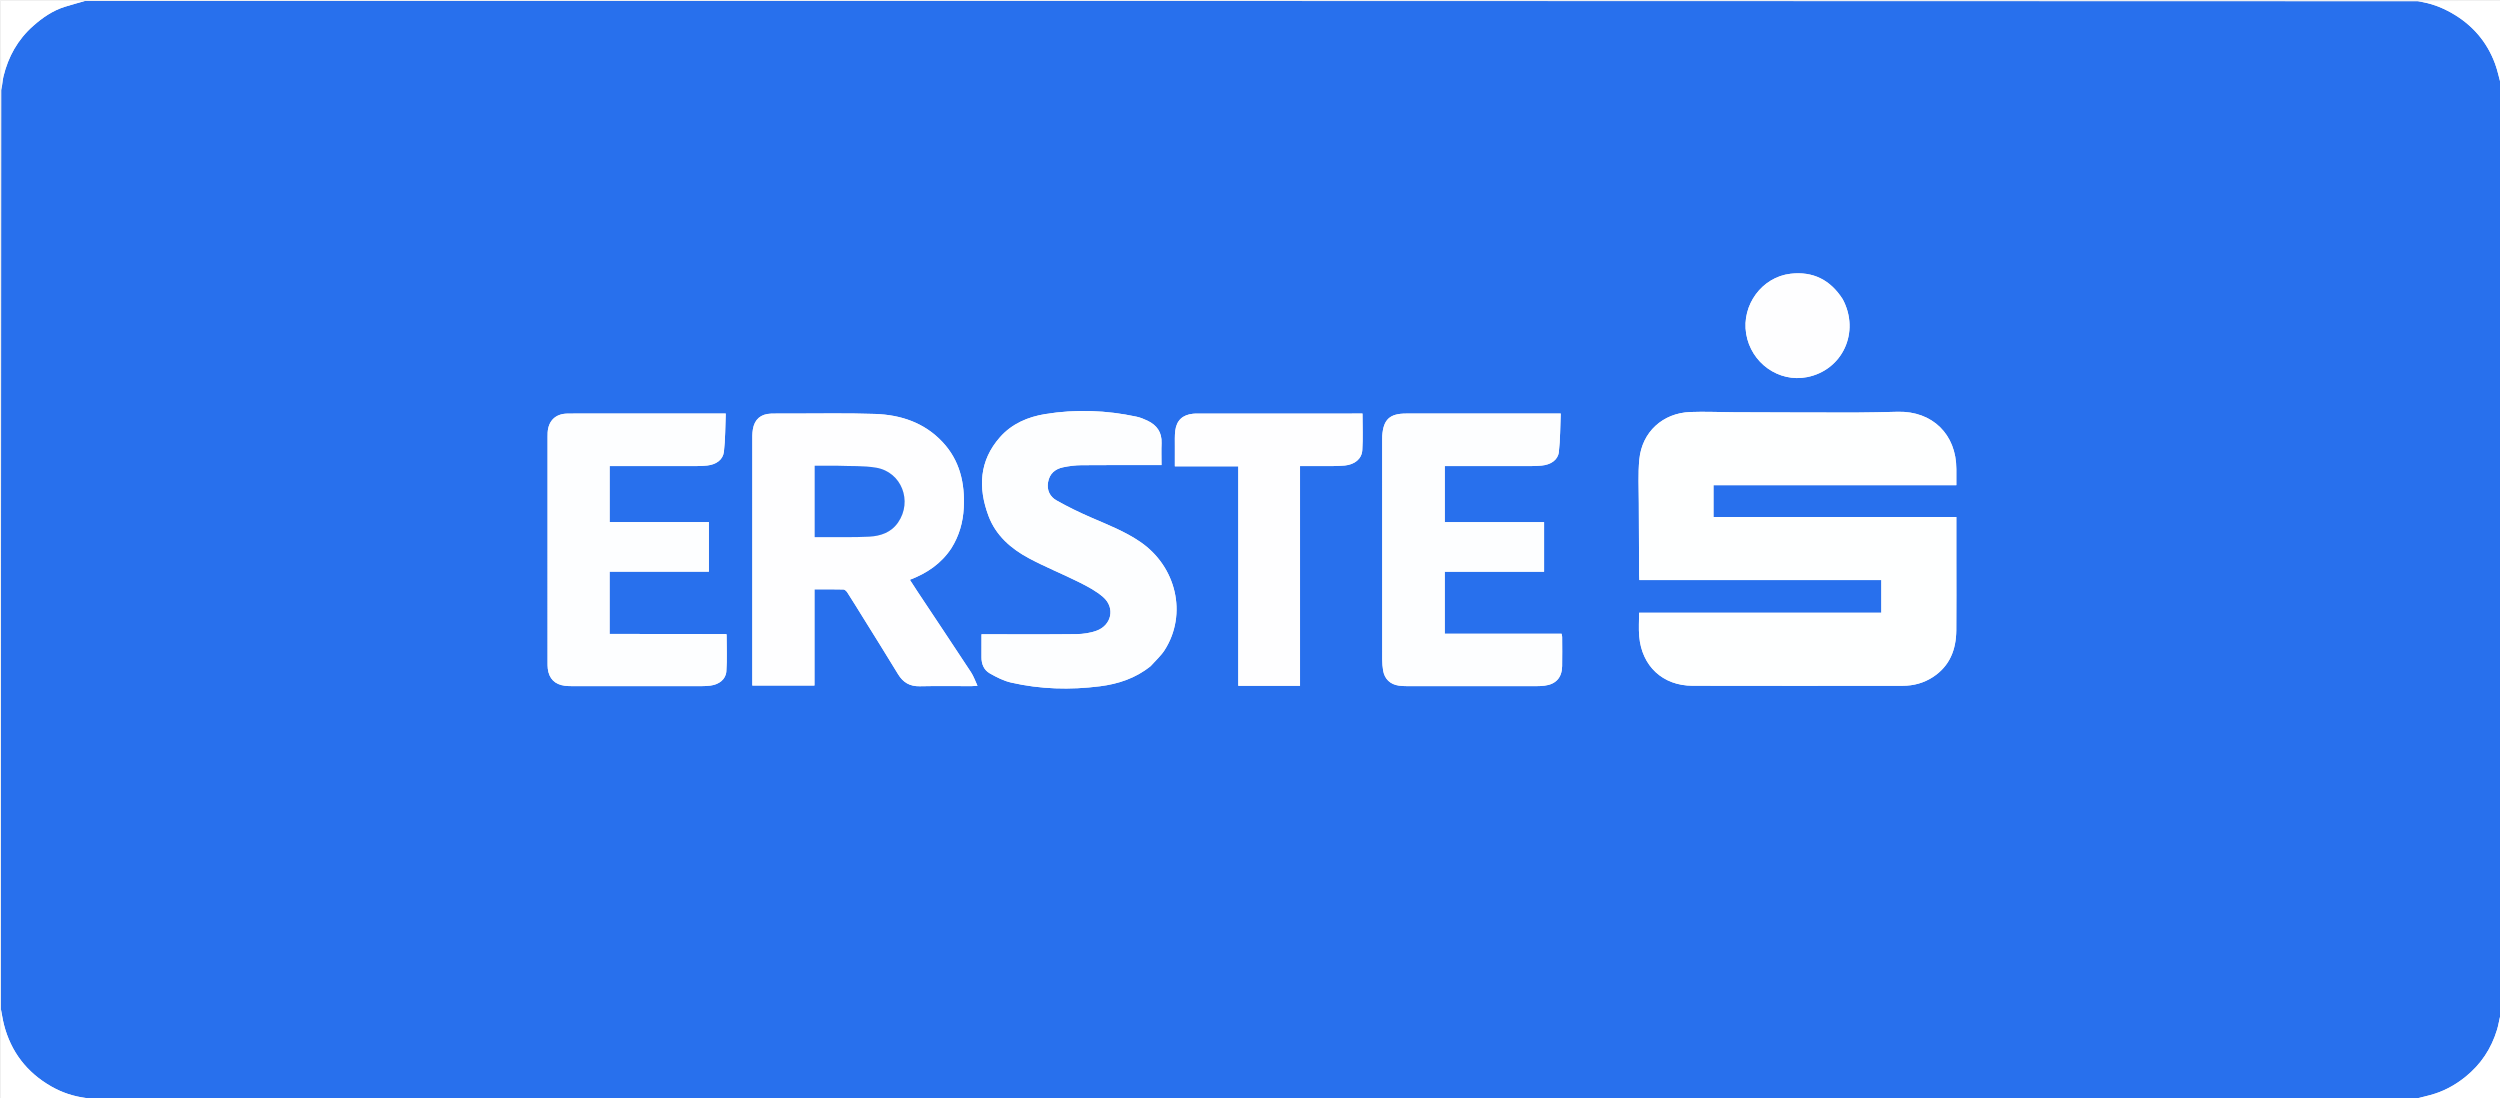
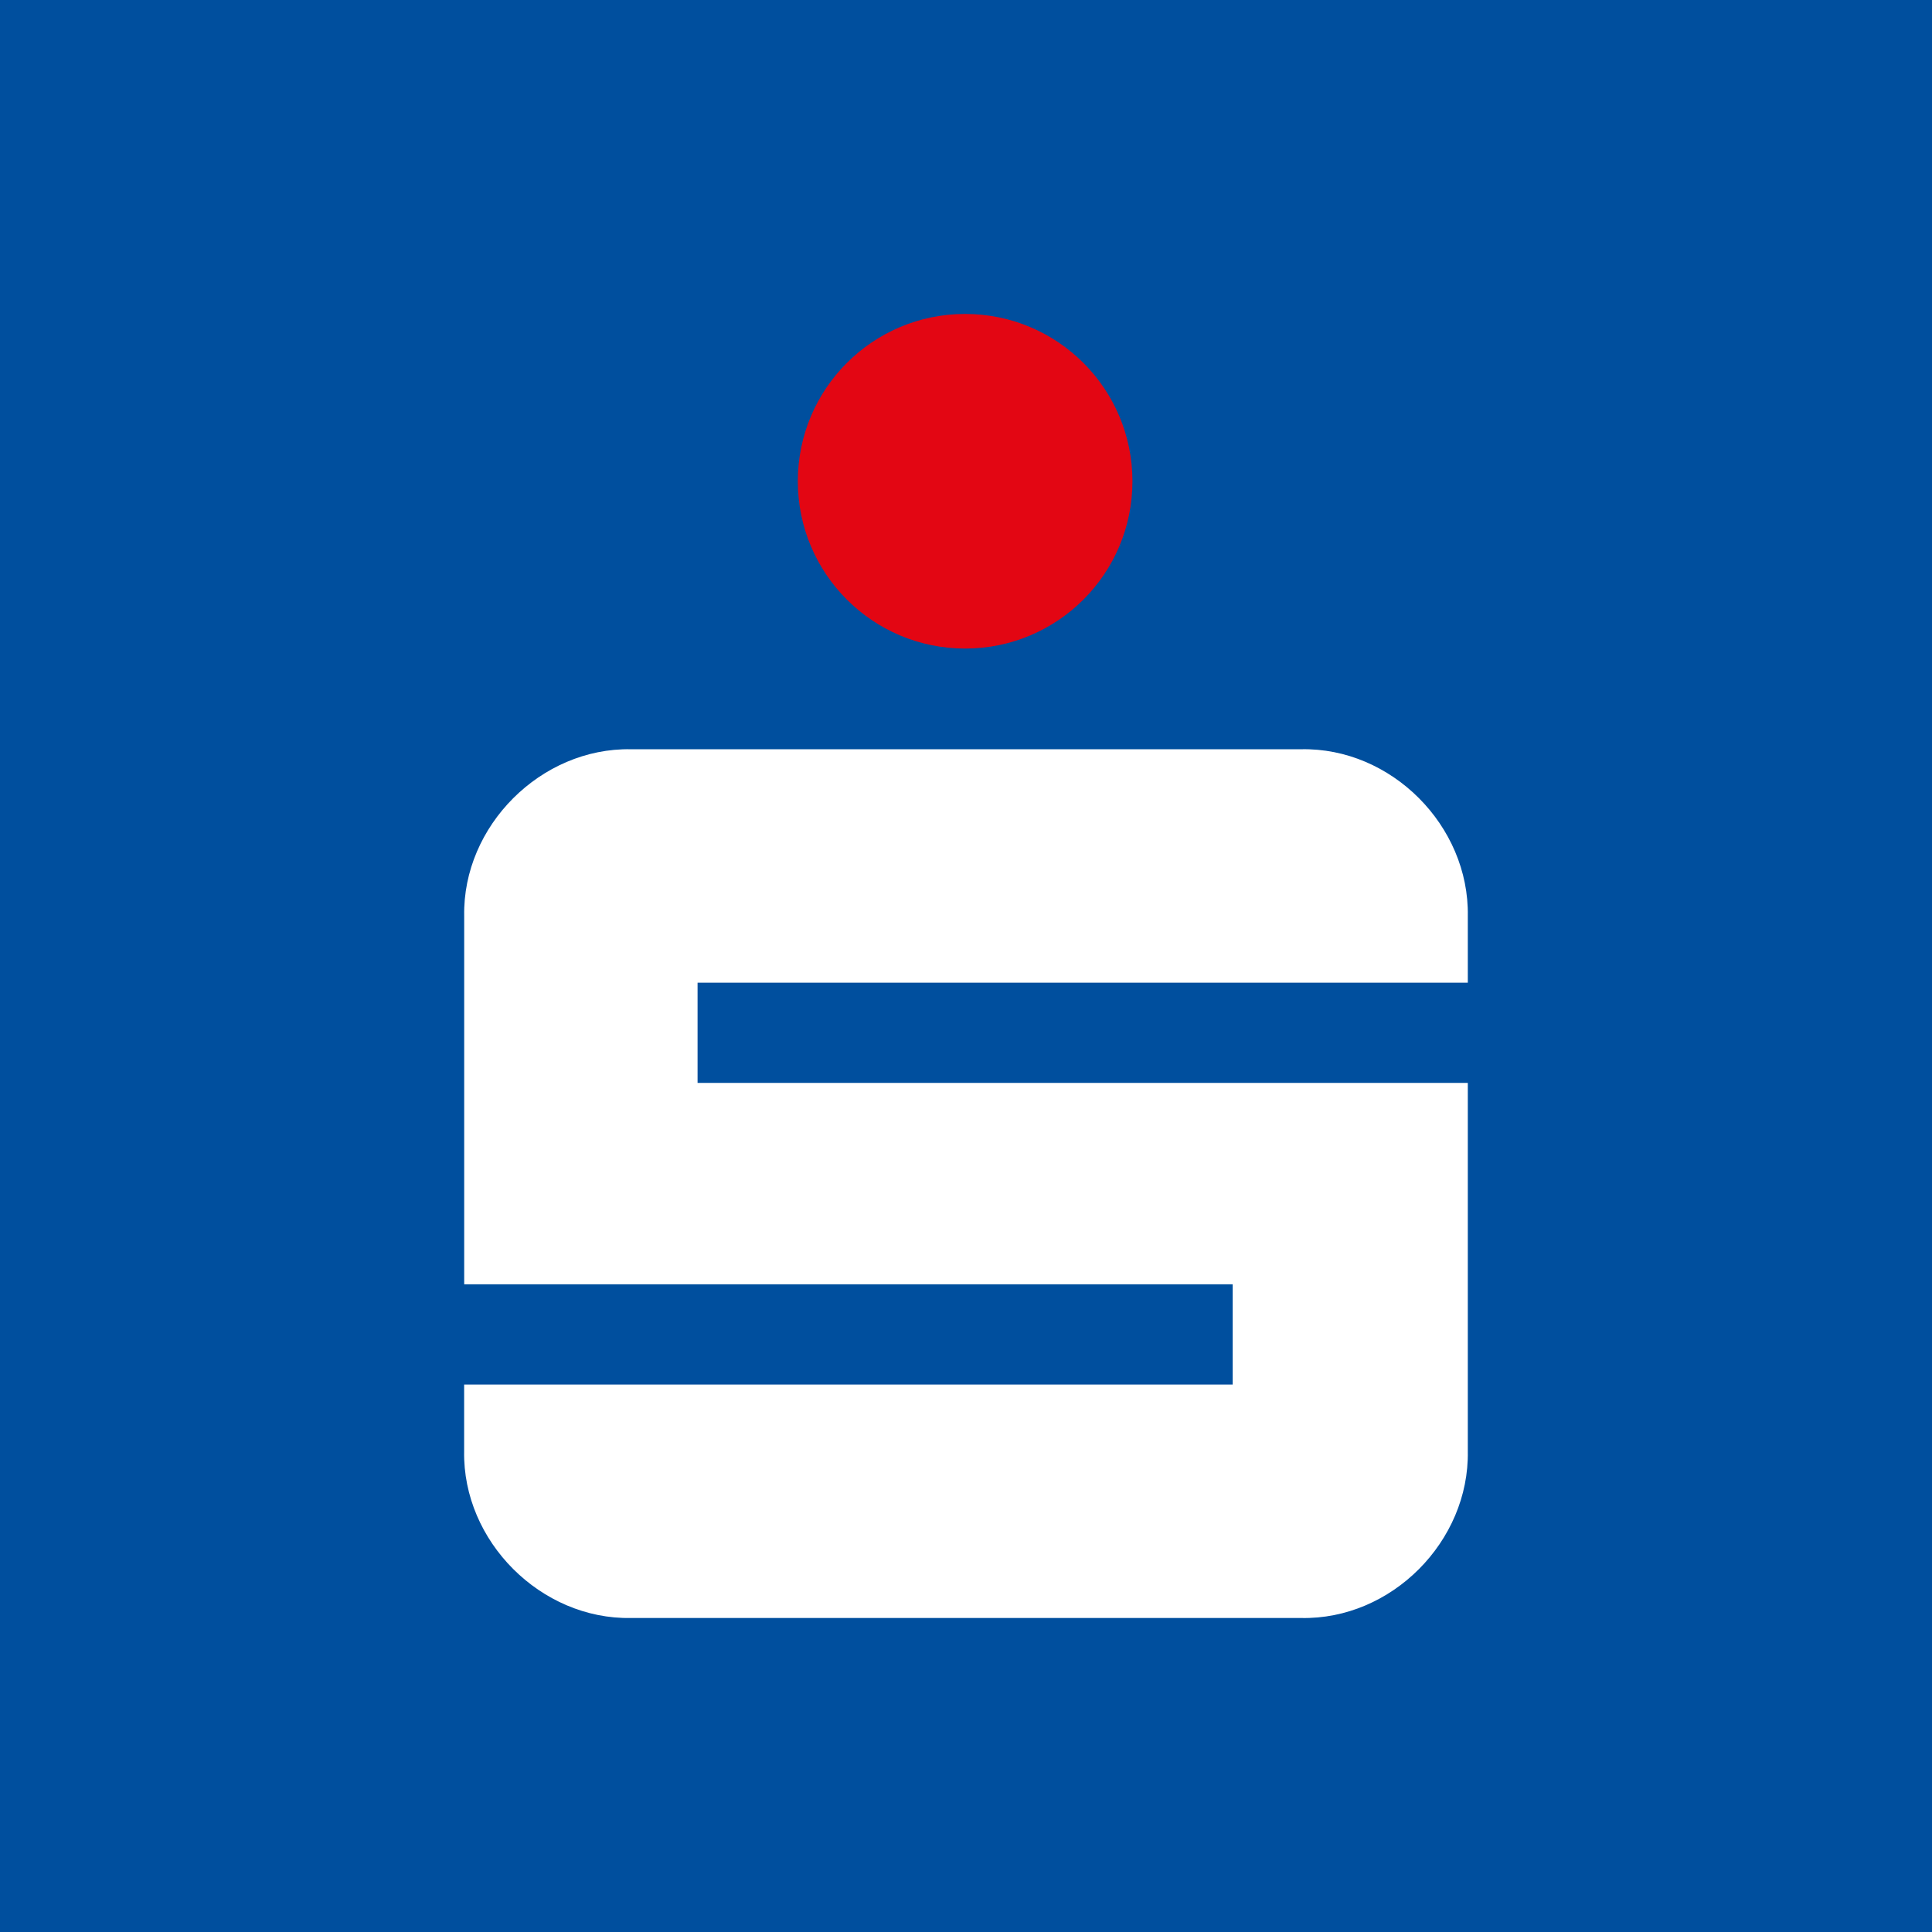
- <svg xmlns="http://www.w3.org/2000/svg" version="1.1" id="Layer_1" x="0px" y="0px" width="2556" viewBox="0 0 2556 1122" enable-background="new 0 0 2556 1122" xml:space="preserve" height="1122">
-   <path fill="#2870ED" opacity="1" stroke="none" d=" M1,1032   C1,718.965 1,405.93 1.374,92.255   C2.33,87.066 2.487,82.415 3.569,77.989   C8.485,57.865 18.138,40.52 33.801,26.602   C43.441,18.035 53.829,10.884 66.188,6.965   C73.064,4.784 80.059,2.976 87,1   C881.702,1 1676.403,1 2471.732,1.366   C2484.72,3.007 2496.107,7.327 2506.774,13.415   C2527.691,25.352 2542.645,42.612 2550.981,65.255   C2553.571,72.288 2555.026,79.74 2557,87   C2557,403.368 2557,719.737 2556.633,1036.734   C2555.21,1042.443 2554.526,1047.634 2553.034,1052.582   C2547.175,1072.015 2536.506,1088.233 2520.571,1101.038   C2509.875,1109.632 2498.137,1115.962 2484.917,1119.537   C2480.303,1120.785 2475.64,1121.851 2471,1123   C1676.965,1123 882.93,1123 88.266,1122.633   C75.028,1120.915 63.261,1117.009 52.272,1110.693   C27.358,1096.373 11.182,1075.358 4.03,1047.512   C2.722,1042.418 1.995,1037.175 1,1032  M2000.169,572.5   C2000.169,558.07 2000.169,543.641 2000.169,528.583   C1916.97,528.583 1834.449,528.583 1751.869,528.583   C1751.869,517.529 1751.869,507.116 1751.869,496.075   C1834.759,496.075 1917.294,496.075 2000.169,496.075   C2000.169,490.138 2000.174,484.829 2000.169,479.52   C2000.134,444.131 1975.724,420.235 1940.428,420.996   C1925.946,421.309 1911.462,421.782 1896.978,421.786   C1855.662,421.797 1814.347,421.626 1773.031,421.481   C1758.042,421.428 1743.03,420.656 1728.069,421.248   C1699.882,422.362 1678.749,441.763 1676.051,469.735   C1674.635,484.417 1675.496,499.329 1675.513,514.137   C1675.541,538.961 1675.715,563.785 1675.839,588.608   C1675.845,589.902 1675.962,591.194 1676.057,593.062   C1758.674,593.062 1841.042,593.062 1923.458,593.062   C1923.458,604.384 1923.458,615.11 1923.458,626.435   C1840.54,626.435 1757.992,626.435 1675.821,626.435   C1675.821,634.851 1675.26,642.706 1675.92,650.458   C1678.523,681.001 1699.939,701.036 1730.4,701.111   C1802.054,701.289 1873.708,701.2 1945.362,701.135   C1956.404,701.126 1966.824,698.327 1976.131,692.277   C1993.388,681.059 1999.959,664.255 2000.122,644.487   C2000.318,620.826 2000.169,597.163 2000.169,572.5  M972.83,560.291   C980.709,547.729 984.596,533.94 985.349,519.216   C986.638,493.981 981.33,470.736 963.528,451.805   C944.97,432.07 920.913,424.12 894.743,423.22   C865.279,422.206 835.757,422.881 806.259,422.831   C800.26,422.82 794.254,422.68 788.262,422.895   C777.817,423.27 771.45,428.682 769.735,438.967   C769.03,443.191 769.181,447.582 769.179,451.897   C769.151,532.727 769.159,613.557 769.159,694.387   C769.159,696.497 769.159,698.607 769.159,700.865   C790.541,700.865 811.28,700.865 832.7,700.865   C832.7,668.013 832.7,635.46 832.7,602.539   C843.021,602.539 852.668,602.417 862.304,602.677   C863.673,602.714 865.402,604.348 866.267,605.692   C871.853,614.369 877.257,623.165 882.7,631.935   C894.55,651.031 906.524,670.053 918.167,689.275   C923.329,697.799 930.247,701.841 940.355,701.621   C958.013,701.237 975.685,701.52 993.351,701.503   C994.807,701.502 996.262,701.341 999.387,701.156   C996.96,695.998 995.393,691.308 992.768,687.313   C974.757,659.896 956.52,632.627 938.37,605.301   C935.724,601.318 933.156,597.283 930.234,592.782   C947.658,586.072 962.255,576.34 972.83,560.291  M1581.493,422.827   C1533.51,422.827 1485.527,422.826 1437.543,422.827   C1420.834,422.828 1414.313,428.935 1413.211,445.629   C1413.123,446.956 1413.159,448.293 1413.159,449.626   C1413.157,524.599 1413.145,599.573 1413.195,674.547   C1413.197,678.195 1413.483,681.887 1414.092,685.481   C1415.571,694.198 1421.334,699.723 1430.075,700.969   C1432.864,701.367 1435.714,701.492 1438.536,701.495   C1482.687,701.526 1526.839,701.524 1570.99,701.498   C1573.648,701.496 1576.323,701.372 1578.96,701.06   C1590.609,699.678 1596.912,692.881 1597.126,681.165   C1597.309,671.172 1597.178,661.172 1597.141,651.176   C1597.137,650.253 1596.803,649.332 1596.529,647.937   C1556.587,647.937 1516.867,647.937 1477.116,647.937   C1477.116,626.638 1477.116,605.878 1477.116,584.538   C1511.114,584.538 1544.846,584.538 1578.671,584.538   C1578.671,567.402 1578.671,550.85 1578.671,533.809   C1544.609,533.809 1510.878,533.809 1477.142,533.809   C1477.142,514.561 1477.142,495.806 1477.142,476.517   C1479.391,476.517 1481.347,476.517 1483.303,476.517   C1510.793,476.517 1538.283,476.534 1565.774,476.495   C1569.264,476.49 1572.767,476.32 1576.242,475.995   C1585.389,475.141 1592.803,470.345 1593.749,462.25   C1595.258,449.328 1595.115,436.213 1595.685,422.827   C1590.447,422.827 1586.469,422.827 1581.493,422.827  M644.5,648.158   C637.416,648.158 630.332,648.158 623.26,648.158   C623.26,626.611 623.26,605.84 623.26,584.496   C657.253,584.496 690.997,584.496 724.786,584.496   C724.786,567.368 724.786,550.818 724.786,533.761   C690.674,533.761 656.946,533.761 623.302,533.761   C623.302,514.479 623.302,495.71 623.302,476.515   C625.572,476.515 627.545,476.515 629.518,476.515   C657.181,476.515 684.844,476.533 712.507,476.492   C715.998,476.486 719.508,476.34 722.976,475.957   C732.142,474.944 739.141,470.202 740.127,461.828   C741.63,449.064 741.448,436.101 741.998,422.828   C738.784,422.828 736.802,422.828 734.82,422.828   C692.659,422.828 650.498,422.827 608.337,422.828   C598.838,422.828 589.336,422.677 579.841,422.876   C567.894,423.127 560.662,430.251 559.906,442.158   C559.811,443.653 559.831,445.156 559.831,446.655   C559.827,523.478 559.826,600.301 559.836,677.125   C559.836,679.289 559.811,681.47 560.056,683.614   C561.215,693.76 567.323,699.901 577.475,701.116   C579.947,701.412 582.458,701.498 584.951,701.499   C629.112,701.521 673.273,701.525 717.433,701.492   C720.423,701.49 723.436,701.343 726.397,700.95   C735.132,699.791 742.011,694.639 742.614,686.43   C743.536,673.894 742.856,661.24 742.869,648.628   C742.573,648.501 742.278,648.263 741.982,648.263   C709.822,648.217 677.661,648.188 644.5,648.158  M1176.506,681.002   C1181.327,675.524 1186.967,670.568 1190.832,664.483   C1214.051,627.931 1202.841,579.356 1165.79,554.003   C1150.139,543.293 1132.597,536.516 1115.351,529.022   C1103.353,523.809 1091.517,518.069 1080.151,511.609   C1073.459,507.806 1070.074,501.195 1071.555,492.885   C1073.107,484.173 1078.796,479.495 1086.851,477.772   C1092.987,476.46 1099.348,475.672 1105.618,475.614   C1130.778,475.377 1155.942,475.516 1181.104,475.516   C1183.05,475.516 1184.997,475.516 1187.516,475.516   C1187.516,467.617 1187.267,460.321 1187.573,453.048   C1188.039,441.978 1182.758,434.664 1173.181,430.102   C1169.599,428.396 1165.823,426.842 1161.965,426.014   C1131.053,419.382 1099.859,418.268 1068.688,423.331   C1050.975,426.208 1034.564,433.189 1022.385,446.985   C1001.126,471.066 999.882,498.709 1010.61,527.416   C1018.076,547.395 1033.558,560.884 1051.782,570.673   C1068.599,579.707 1086.433,586.827 1103.519,595.388   C1112.073,599.674 1120.838,604.292 1127.951,610.534   C1140.367,621.427 1136.544,639.311 1120.938,644.92   C1114.509,647.231 1107.306,648.25 1100.437,648.331   C1070.114,648.685 1039.784,648.484 1009.456,648.484   C1007.555,648.484 1005.655,648.484 1003.486,648.484   C1003.486,656.915 1003.546,664.405 1003.469,671.895   C1003.397,678.943 1005.985,685.067 1011.947,688.458   C1018.8,692.357 1026.139,696.113 1033.743,697.857   C1063.711,704.73 1094.133,705.512 1124.564,701.652   C1143.266,699.28 1160.92,693.504 1176.506,681.002  M1362.415,476.513   C1366.572,476.34 1370.749,476.37 1374.881,475.955   C1384.958,474.945 1392.228,469.288 1392.813,460.235   C1393.604,448 1393.01,435.676 1393.01,422.829   C1391.207,422.829 1389.422,422.829 1387.637,422.829   C1333.489,422.829 1279.341,422.827 1225.193,422.837   C1223.362,422.837 1221.52,422.835 1219.703,423.023   C1209.108,424.12 1202.927,429.773 1201.586,440.338   C1200.919,445.591 1201.218,450.972 1201.173,456.296   C1201.118,462.879 1201.16,469.463 1201.16,476.752   C1223.081,476.752 1244.279,476.752 1266.008,476.752   C1266.008,552.01 1266.008,626.546 1266.008,701.132   C1287.282,701.132 1308.005,701.132 1329.142,701.132   C1329.142,626.168 1329.142,551.583 1329.142,476.513   C1340.181,476.513 1350.808,476.513 1362.415,476.513  M1883.885,305.703   C1871.366,286.219 1853.701,277.166 1830.536,279.897   C1801.419,283.329 1780.471,311.857 1785.266,341.197   C1790.156,371.117 1818.635,391.349 1847.687,385.542   C1883.966,378.29 1901.917,339.373 1883.885,305.703  z" />
-   <path fill="#FFFFFF" opacity="1" stroke="none" d=" M1,1032.469   C1.995,1037.175 2.722,1042.418 4.03,1047.512   C11.182,1075.358 27.358,1096.373 52.272,1110.693   C63.261,1117.009 75.028,1120.915 87.818,1122.633   C59.071,1123 30.143,1123 1,1123   C1,1092.979 1,1062.958 1,1032.469  z" />
-   <path fill="#FFFFFF" opacity="1" stroke="none" d=" M86.531,1   C80.059,2.976 73.064,4.784 66.188,6.965   C53.829,10.884 43.441,18.035 33.801,26.602   C18.138,40.52 8.485,57.865 3.569,77.989   C2.487,82.415 2.33,87.066 1.374,91.807   C1,61.742 1,31.484 1,1   C29.354,1 57.708,1 86.531,1  z" />
-   <path fill="#FFFFFF" opacity="1" stroke="none" d=" M2471.469,1123   C2475.64,1121.851 2480.303,1120.785 2484.917,1119.537   C2498.137,1115.962 2509.875,1109.632 2520.571,1101.038   C2536.506,1088.233 2547.175,1072.015 2553.034,1052.582   C2554.526,1047.634 2555.21,1042.443 2556.633,1037.182   C2557,1065.594 2557,1094.187 2557,1123   C2528.646,1123 2500.292,1123 2471.469,1123  z" />
-   <path fill="#FFFFFF" opacity="1" stroke="none" d=" M2557,86.531   C2555.026,79.74 2553.571,72.288 2550.981,65.255   C2542.645,42.612 2527.691,25.352 2506.774,13.415   C2496.107,7.327 2484.72,3.007 2472.18,1.366   C2500.261,1 2528.521,1 2557,1   C2557,29.354 2557,57.708 2557,86.531  z" />
-   <path fill="#FEFFFF" opacity="1" stroke="none" d=" M2000.169,573   C2000.169,597.163 2000.318,620.826 2000.122,644.487   C1999.959,664.255 1993.388,681.059 1976.131,692.277   C1966.824,698.327 1956.404,701.126 1945.362,701.135   C1873.708,701.2 1802.054,701.289 1730.4,701.111   C1699.939,701.036 1678.523,681.001 1675.92,650.458   C1675.26,642.706 1675.821,634.851 1675.821,626.435   C1757.992,626.435 1840.54,626.435 1923.458,626.435   C1923.458,615.11 1923.458,604.384 1923.458,593.062   C1841.042,593.062 1758.674,593.062 1676.057,593.062   C1675.962,591.194 1675.845,589.902 1675.839,588.608   C1675.715,563.785 1675.541,538.961 1675.513,514.137   C1675.496,499.329 1674.635,484.417 1676.051,469.735   C1678.749,441.763 1699.882,422.362 1728.069,421.248   C1743.03,420.656 1758.042,421.428 1773.031,421.481   C1814.347,421.626 1855.662,421.797 1896.978,421.786   C1911.462,421.782 1925.946,421.309 1940.428,420.996   C1975.724,420.235 2000.134,444.131 2000.169,479.52   C2000.174,484.829 2000.169,490.138 2000.169,496.075   C1917.294,496.075 1834.759,496.075 1751.869,496.075   C1751.869,507.116 1751.869,517.529 1751.869,528.583   C1834.449,528.583 1916.97,528.583 2000.169,528.583   C2000.169,543.641 2000.169,558.07 2000.169,573  z" />
-   <path fill="#FEFEFF" opacity="1" stroke="none" d=" M972.622,560.588   C962.255,576.34 947.658,586.072 930.234,592.782   C933.156,597.283 935.724,601.318 938.37,605.301   C956.52,632.627 974.757,659.896 992.768,687.313   C995.393,691.308 996.96,695.998 999.387,701.156   C996.262,701.341 994.807,701.502 993.351,701.503   C975.685,701.52 958.013,701.237 940.355,701.621   C930.247,701.841 923.329,697.799 918.167,689.275   C906.524,670.053 894.55,651.031 882.7,631.935   C877.257,623.165 871.853,614.369 866.267,605.692   C865.402,604.348 863.673,602.714 862.304,602.677   C852.668,602.417 843.021,602.539 832.7,602.539   C832.7,635.46 832.7,668.013 832.7,700.865   C811.28,700.865 790.541,700.865 769.159,700.865   C769.159,698.607 769.159,696.497 769.159,694.387   C769.159,613.557 769.151,532.727 769.179,451.897   C769.181,447.582 769.03,443.191 769.735,438.967   C771.45,428.682 777.817,423.27 788.262,422.895   C794.254,422.68 800.26,422.82 806.259,422.831   C835.757,422.881 865.279,422.206 894.743,423.22   C920.913,424.12 944.97,432.07 963.528,451.805   C981.33,470.736 986.638,493.981 985.349,519.216   C984.596,533.94 980.709,547.729 972.622,560.588  M855.5,476.17   C848.044,476.17 840.588,476.17 832.944,476.17   C832.944,500.784 832.944,524.801 832.944,549.161   C836.185,549.161 838.997,549.176 841.808,549.159   C857.47,549.058 873.162,549.494 888.786,548.665   C900.317,548.052 911.119,544.438 918.199,534.162   C933.206,512.382 921.732,482.583 895.815,478.171   C882.969,475.984 869.621,476.743 855.5,476.17  z" />
-   <path fill="#FDFEFF" opacity="1" stroke="none" d=" M1581.992,422.827   C1586.469,422.827 1590.447,422.827 1595.685,422.827   C1595.115,436.213 1595.258,449.328 1593.749,462.25   C1592.803,470.345 1585.389,475.141 1576.242,475.995   C1572.767,476.32 1569.264,476.49 1565.774,476.495   C1538.283,476.534 1510.793,476.517 1483.303,476.517   C1481.347,476.517 1479.391,476.517 1477.142,476.517   C1477.142,495.806 1477.142,514.561 1477.142,533.809   C1510.878,533.809 1544.609,533.809 1578.671,533.809   C1578.671,550.85 1578.671,567.402 1578.671,584.538   C1544.846,584.538 1511.114,584.538 1477.116,584.538   C1477.116,605.878 1477.116,626.638 1477.116,647.937   C1516.867,647.937 1556.587,647.937 1596.529,647.937   C1596.803,649.332 1597.137,650.253 1597.141,651.176   C1597.178,661.172 1597.309,671.172 1597.126,681.165   C1596.912,692.881 1590.609,699.678 1578.96,701.06   C1576.323,701.372 1573.648,701.496 1570.99,701.498   C1526.839,701.524 1482.687,701.526 1438.536,701.495   C1435.714,701.492 1432.864,701.367 1430.075,700.969   C1421.334,699.723 1415.571,694.198 1414.092,685.481   C1413.483,681.887 1413.197,678.195 1413.195,674.547   C1413.145,599.573 1413.157,524.599 1413.159,449.626   C1413.159,448.293 1413.123,446.956 1413.211,445.629   C1414.313,428.935 1420.834,422.828 1437.543,422.827   C1485.527,422.826 1533.51,422.827 1581.992,422.827  z" />
-   <path fill="#FDFEFF" opacity="1" stroke="none" d=" M645,648.158   C677.661,648.188 709.822,648.217 741.982,648.263   C742.278,648.263 742.573,648.501 742.862,648.632   C742.856,661.24 743.536,673.894 742.614,686.43   C742.011,694.639 735.132,699.791 726.397,700.95   C723.436,701.343 720.423,701.49 717.433,701.492   C673.273,701.525 629.112,701.521 584.951,701.499   C582.458,701.498 579.947,701.412 577.475,701.116   C567.323,699.901 561.215,693.76 560.056,683.614   C559.811,681.47 559.836,679.289 559.836,677.125   C559.826,600.301 559.827,523.478 559.831,446.655   C559.831,445.156 559.811,443.653 559.906,442.158   C560.662,430.251 567.894,423.127 579.841,422.876   C589.336,422.677 598.838,422.828 608.337,422.828   C650.498,422.827 692.659,422.828 734.82,422.828   C736.802,422.828 738.784,422.828 741.998,422.828   C741.448,436.101 741.63,449.064 740.127,461.828   C739.141,470.202 732.142,474.944 722.976,475.957   C719.508,476.34 715.998,476.486 712.507,476.492   C684.844,476.533 657.181,476.515 629.518,476.515   C627.545,476.515 625.572,476.515 623.302,476.515   C623.302,495.71 623.302,514.479 623.302,533.761   C656.946,533.761 690.674,533.761 724.786,533.761   C724.786,550.818 724.786,567.368 724.786,584.496   C690.997,584.496 657.253,584.496 623.26,584.496   C623.26,605.84 623.26,626.611 623.26,648.158   C630.332,648.158 637.416,648.158 645,648.158  z" />
-   <path fill="#FDFEFF" opacity="1" stroke="none" d=" M1176.233,681.227   C1160.92,693.504 1143.266,699.28 1124.564,701.652   C1094.133,705.512 1063.711,704.73 1033.743,697.857   C1026.139,696.113 1018.8,692.357 1011.947,688.458   C1005.985,685.067 1003.397,678.943 1003.469,671.895   C1003.546,664.405 1003.486,656.915 1003.486,648.484   C1005.655,648.484 1007.555,648.484 1009.456,648.484   C1039.784,648.484 1070.114,648.685 1100.437,648.331   C1107.306,648.25 1114.509,647.231 1120.938,644.92   C1136.544,639.311 1140.367,621.427 1127.951,610.534   C1120.838,604.292 1112.073,599.674 1103.519,595.388   C1086.433,586.827 1068.599,579.707 1051.782,570.673   C1033.558,560.884 1018.076,547.395 1010.61,527.416   C999.882,498.709 1001.126,471.066 1022.385,446.985   C1034.564,433.189 1050.975,426.208 1068.688,423.331   C1099.859,418.268 1131.053,419.382 1161.965,426.014   C1165.823,426.842 1169.599,428.396 1173.181,430.102   C1182.758,434.664 1188.039,441.978 1187.573,453.048   C1187.267,460.321 1187.516,467.617 1187.516,475.516   C1184.997,475.516 1183.05,475.516 1181.104,475.516   C1155.942,475.516 1130.778,475.377 1105.618,475.614   C1099.348,475.672 1092.987,476.46 1086.851,477.772   C1078.796,479.495 1073.107,484.173 1071.555,492.885   C1070.074,501.195 1073.459,507.806 1080.151,511.609   C1091.517,518.069 1103.353,523.809 1115.351,529.022   C1132.597,536.516 1150.139,543.293 1165.79,554.003   C1202.841,579.356 1214.051,627.931 1190.832,664.483   C1186.967,670.568 1181.327,675.524 1176.233,681.227  z" />
-   <path fill="#FEFEFF" opacity="1" stroke="none" d=" M1361.925,476.513   C1350.808,476.513 1340.181,476.513 1329.142,476.513   C1329.142,551.583 1329.142,626.168 1329.142,701.132   C1308.005,701.132 1287.282,701.132 1266.008,701.132   C1266.008,626.546 1266.008,552.01 1266.008,476.752   C1244.279,476.752 1223.081,476.752 1201.16,476.752   C1201.16,469.463 1201.118,462.879 1201.173,456.296   C1201.218,450.972 1200.919,445.591 1201.586,440.338   C1202.927,429.773 1209.108,424.12 1219.703,423.023   C1221.52,422.835 1223.362,422.837 1225.193,422.837   C1279.341,422.827 1333.489,422.829 1387.637,422.829   C1389.422,422.829 1391.207,422.829 1393.01,422.829   C1393.01,435.676 1393.604,448 1392.813,460.235   C1392.228,469.288 1384.958,474.945 1374.881,475.955   C1370.749,476.37 1366.572,476.34 1361.925,476.513  z" />
-   <path fill="#FEFEFF" opacity="1" stroke="none" d=" M1884.047,306.035   C1901.917,339.373 1883.966,378.29 1847.687,385.542   C1818.635,391.349 1790.156,371.117 1785.266,341.197   C1780.471,311.857 1801.419,283.329 1830.536,279.897   C1853.701,277.166 1871.366,286.219 1884.047,306.035  z" />
-   <path fill="#2971ED" opacity="1" stroke="none" d=" M856,476.17   C869.621,476.743 882.969,475.984 895.815,478.171   C921.732,482.583 933.206,512.382 918.199,534.162   C911.119,544.438 900.317,548.052 888.786,548.665   C873.162,549.494 857.47,549.058 841.808,549.159   C838.997,549.176 836.185,549.161 832.944,549.161   C832.944,524.801 832.944,500.784 832.944,476.17   C840.588,476.17 848.044,476.17 856,476.17  z" />
+ <svg xmlns="http://www.w3.org/2000/svg" viewBox="0 0 48 48" width="48" height="48">
+   <rect width="48" height="48" fill="#004F9E" />
+   <g transform="translate(7.8, 7.8) scale(1.35)">
+     <circle cx="11.984" cy="3.079" r="3.079" fill="#E30613" />
+     <path d="M7.06 12.306v1.845h14.175v6.777c.03 1.661-1.406 3.107-3.071 3.071H5.835c-1.658.031-3.101-1.412-3.071-3.071v-1.225H16.908v-1.845H2.765v-6.777c-.031-1.658 1.412-3.101 3.07-3.07h12.329c1.664-.036 3.1 1.409 3.071 3.071v1.225H7.06z" fill="#FFFFFF" />
+   </g>
</svg>
